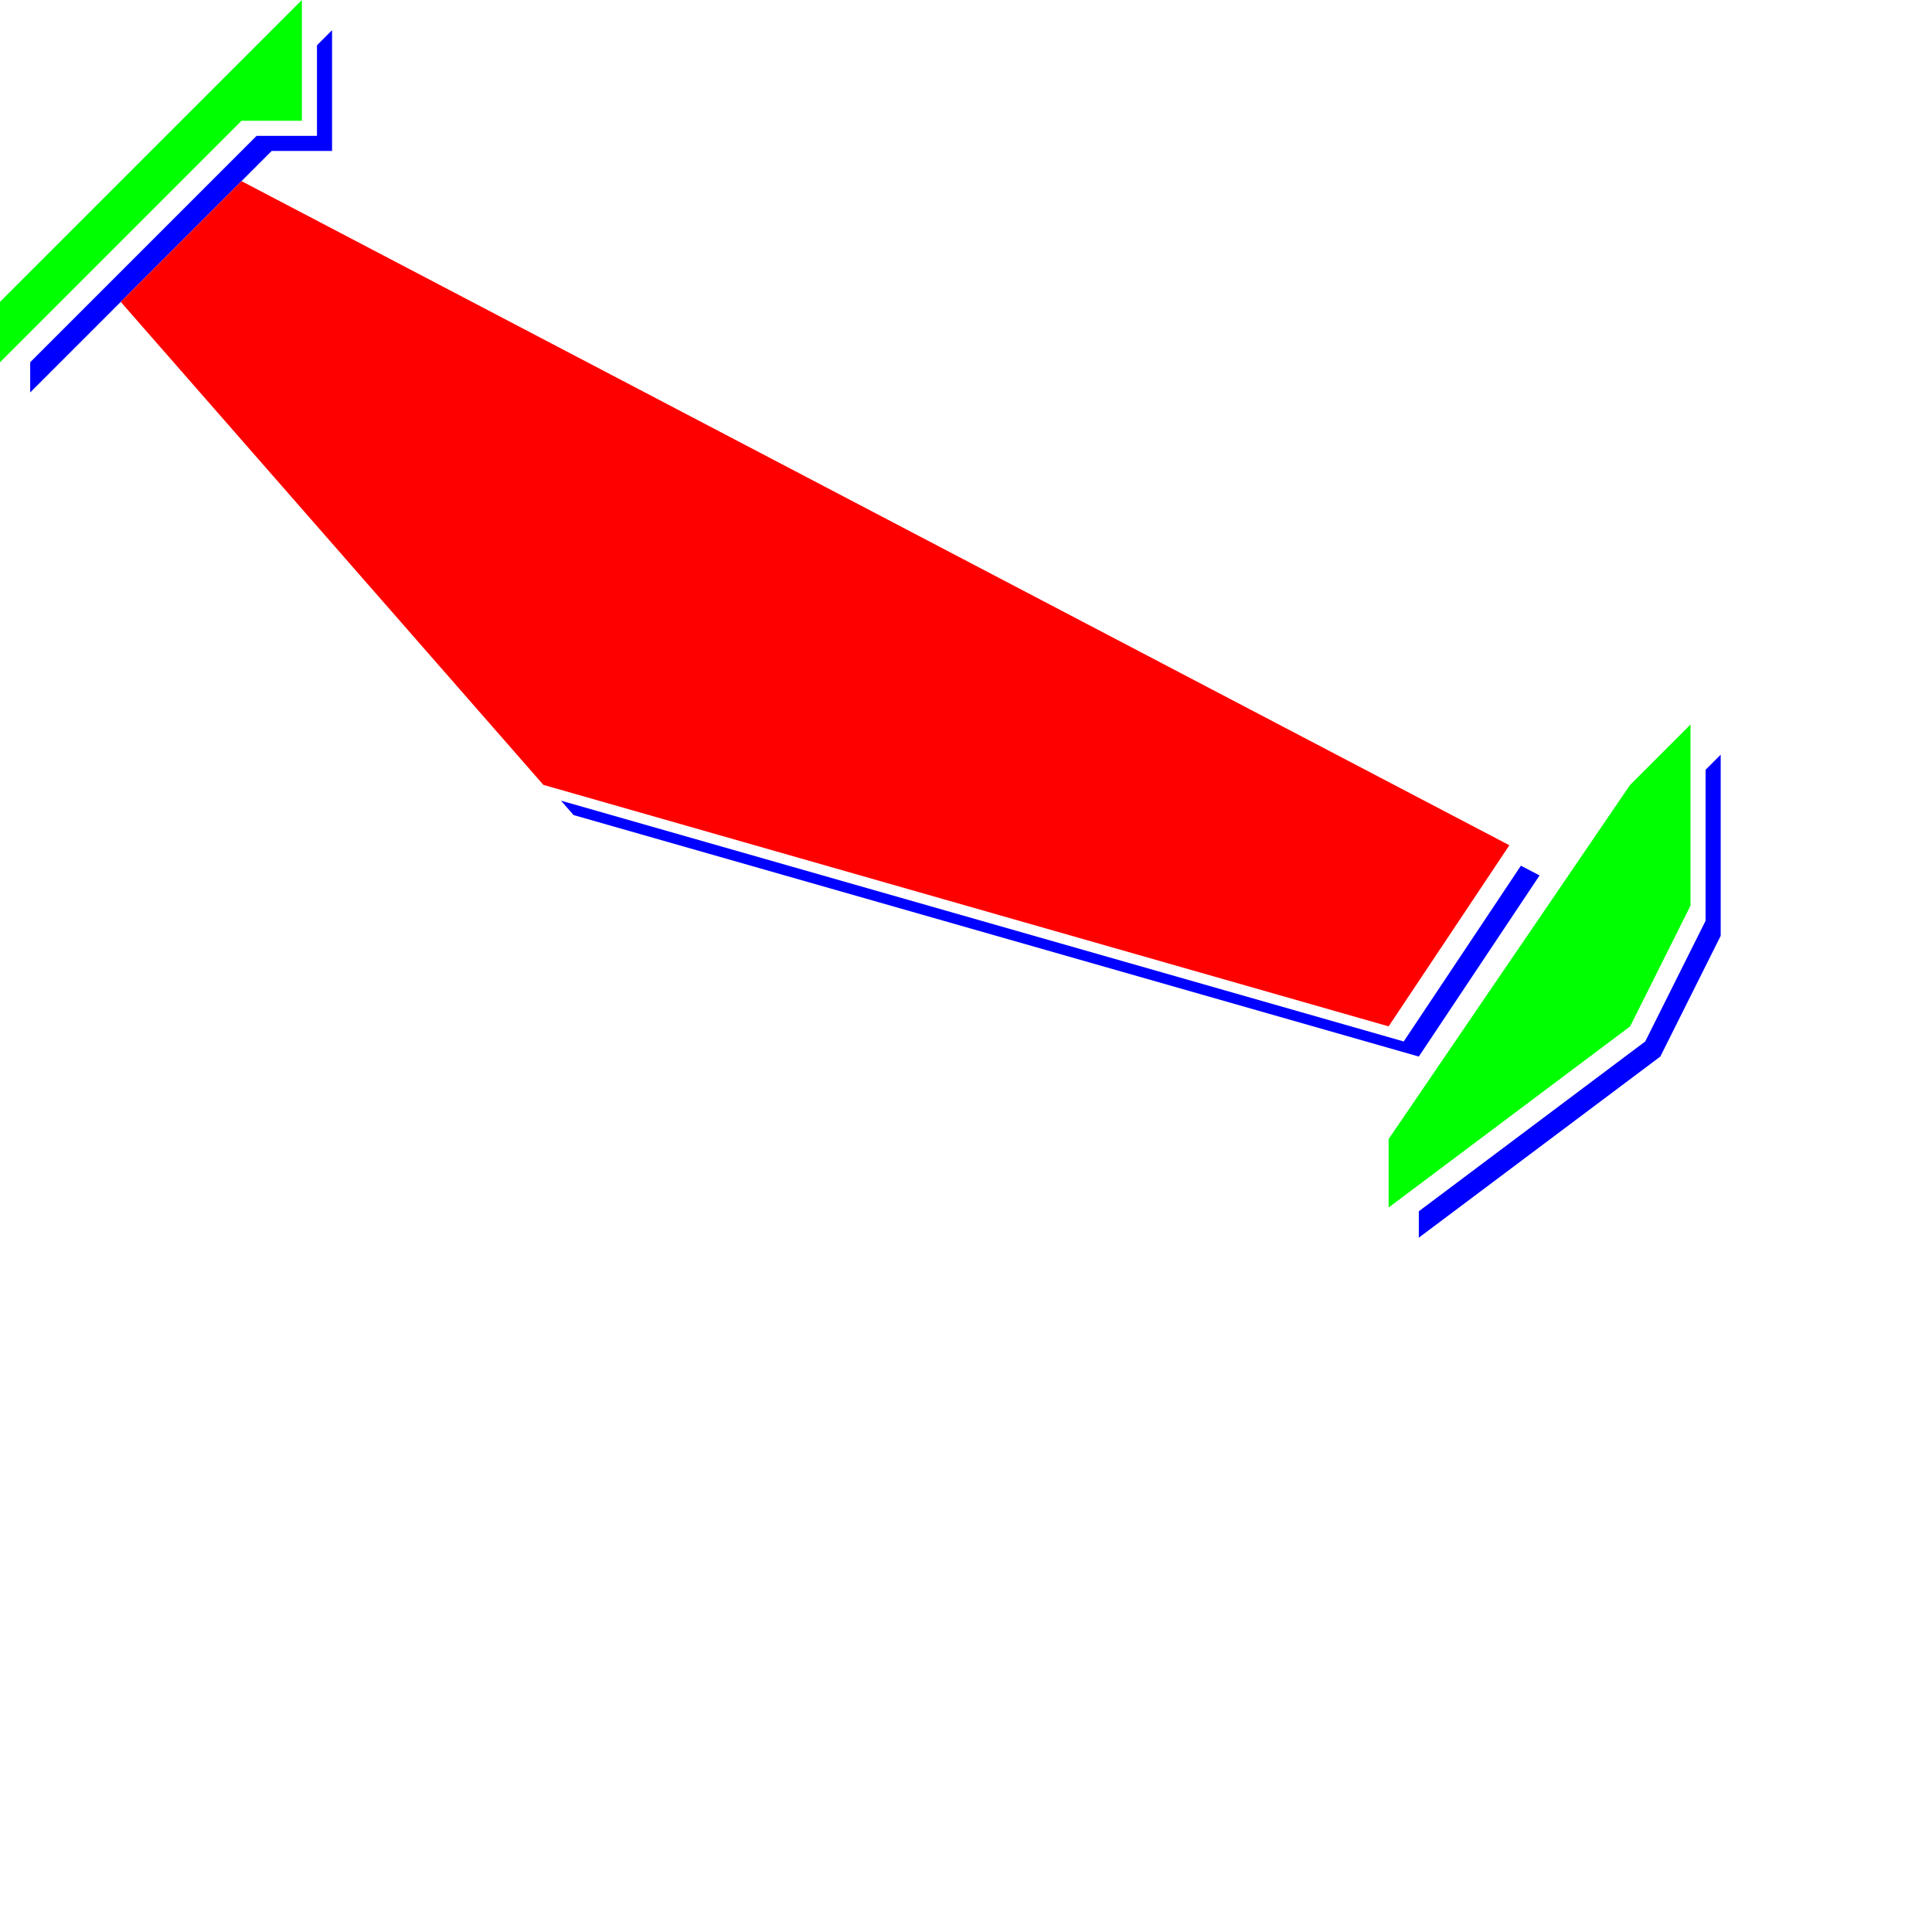
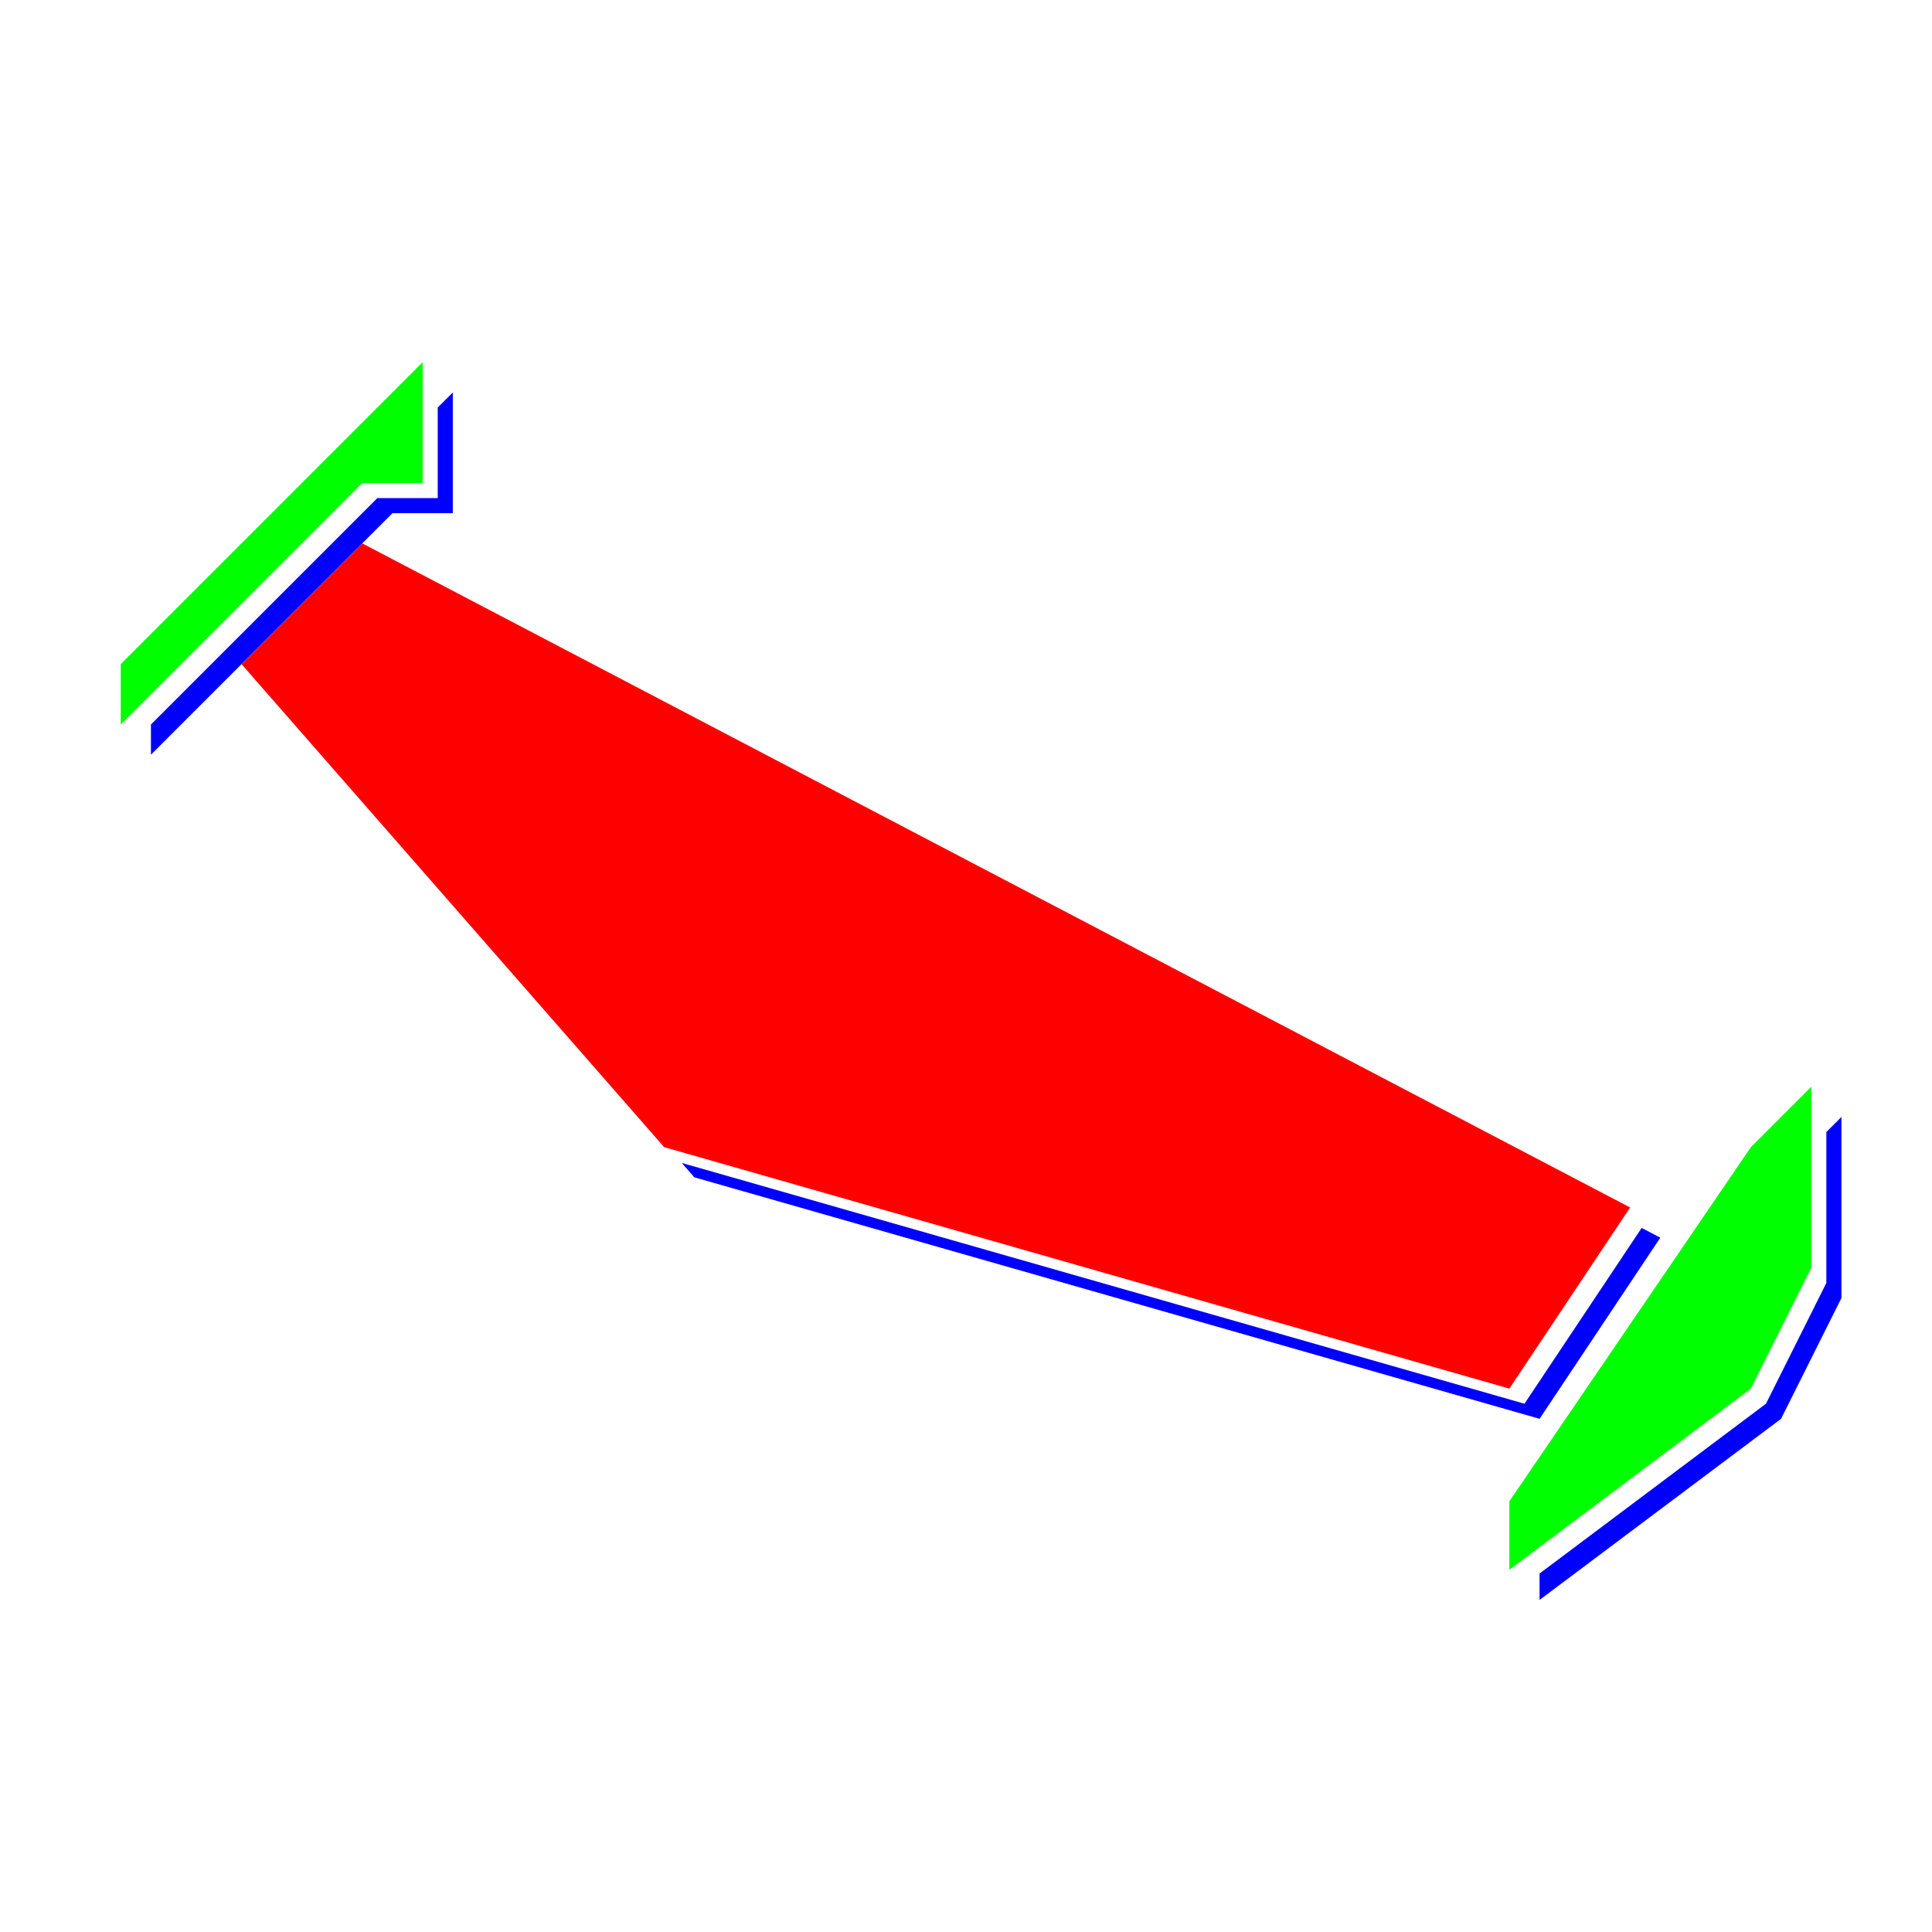
- <svg xmlns="http://www.w3.org/2000/svg" viewBox="0 0 64 64">
-   <g fill="#00F">
-     <path d="M50.382 28.677L46.5 34.5l-27.917-7.977L19 27l28 8 4-6zM10.5 1.5v3h-2l-6 6L1 12v1l2-2 6-6h2V1zM56.5 25.5v5l-2 4-7.5 5.625V41l8-6 2-4v-6z" />
+ <svg xmlns="http://www.w3.org/2000/svg" viewBox="-4 -12 64 64">
+   <g id="color3" fill="#0000FF">
+     <polygon points="50.382,28.677 46.5,34.5 18.583,26.523 19,27 47,35 51,29 " />
+     <polygon points="10.5,1.5 10.5,4.5 8.5,4.5 2.5,10.5 1,12 1,13 3,11 9,5 11,5 11,1 " />
+     <polygon points="56.5,25.5 56.5,30.5 54.5,34.5 47,40.125 47,41 55,35 57,31 57,25 " />
  </g>
-   <g fill="#0F0">
-     <path d="M10 4V0L0 10v2l2-2 6-6zM54 26l-8 11.732V40l8-6 2-4v-6z" />
+   <g id="color2" fill="#00FF00">
+     <polygon points="10,4 10,0 0,10 0,12 2,10 8,4 " />
+     <polygon points="54,26 46,37.732 46,40 54,34 56,30 56,24 " />
  </g>
-   <path d="M50 28L8 6l-4 4 14 16 28 8z" fill="red" />
+   <g id="color1" fill="#FF0000">
+     <polygon points="50,28 8,6 4,10 18,26 46,34 " />
+   </g>
</svg>
